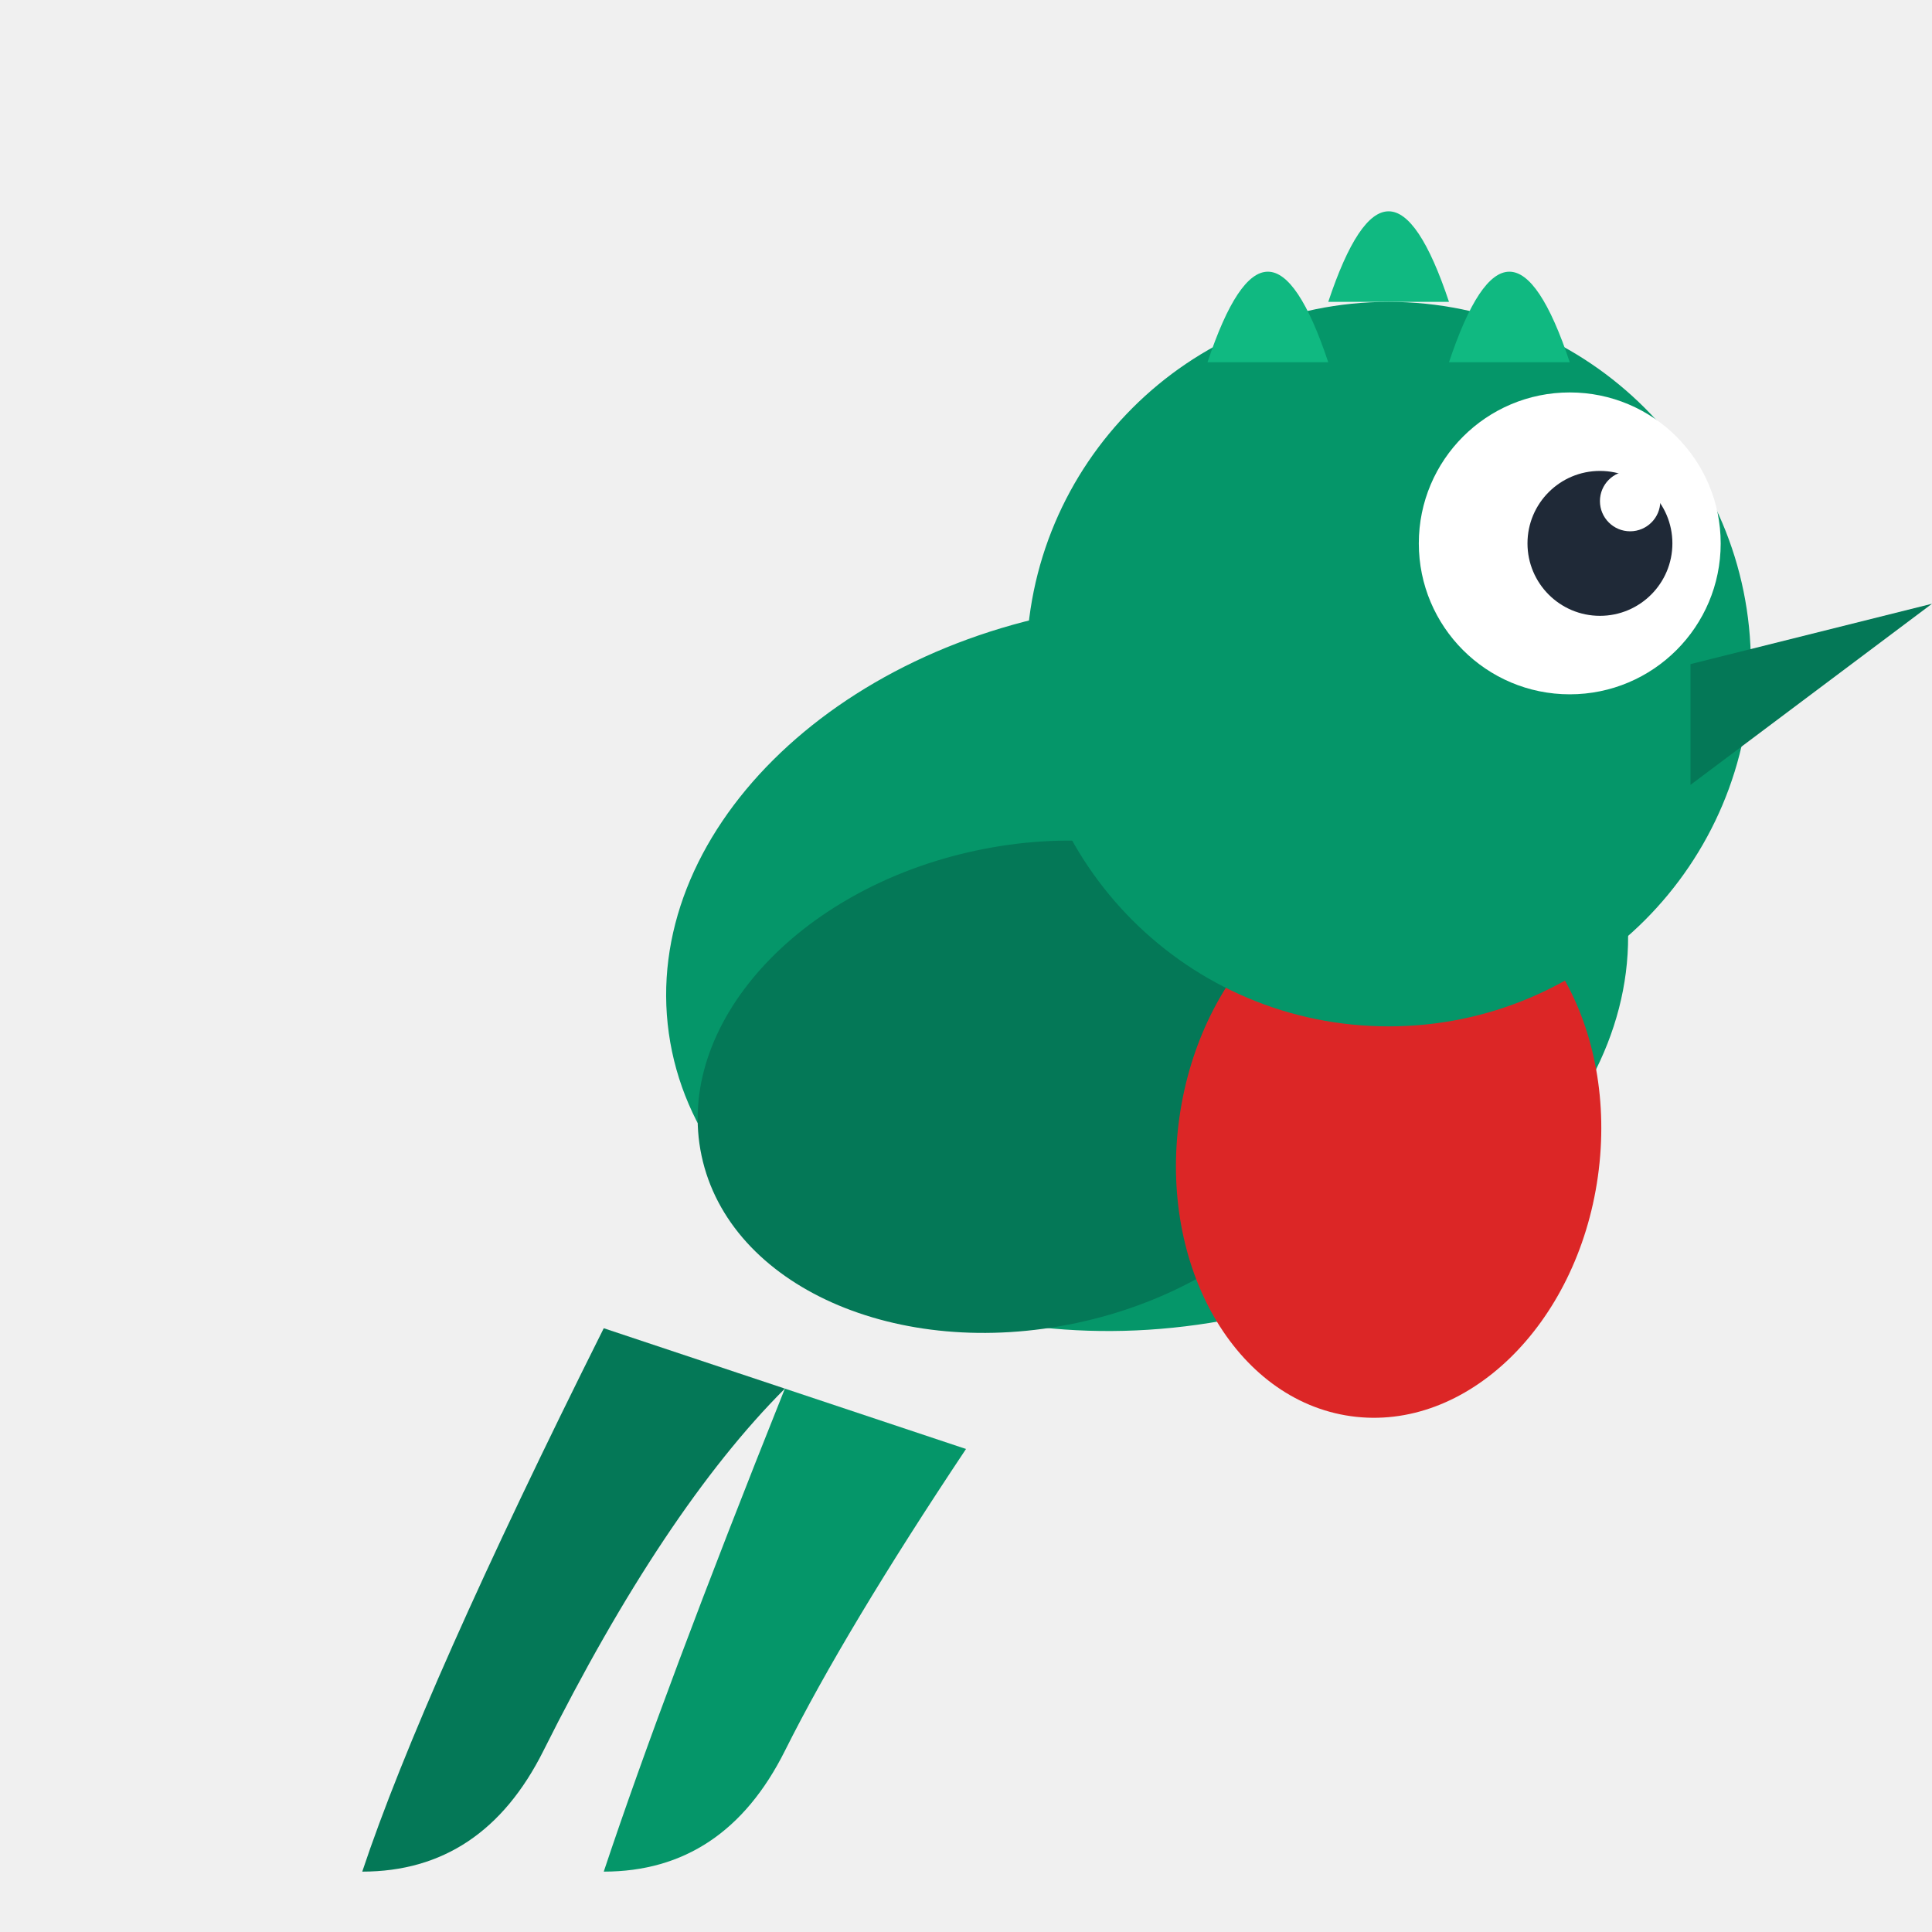
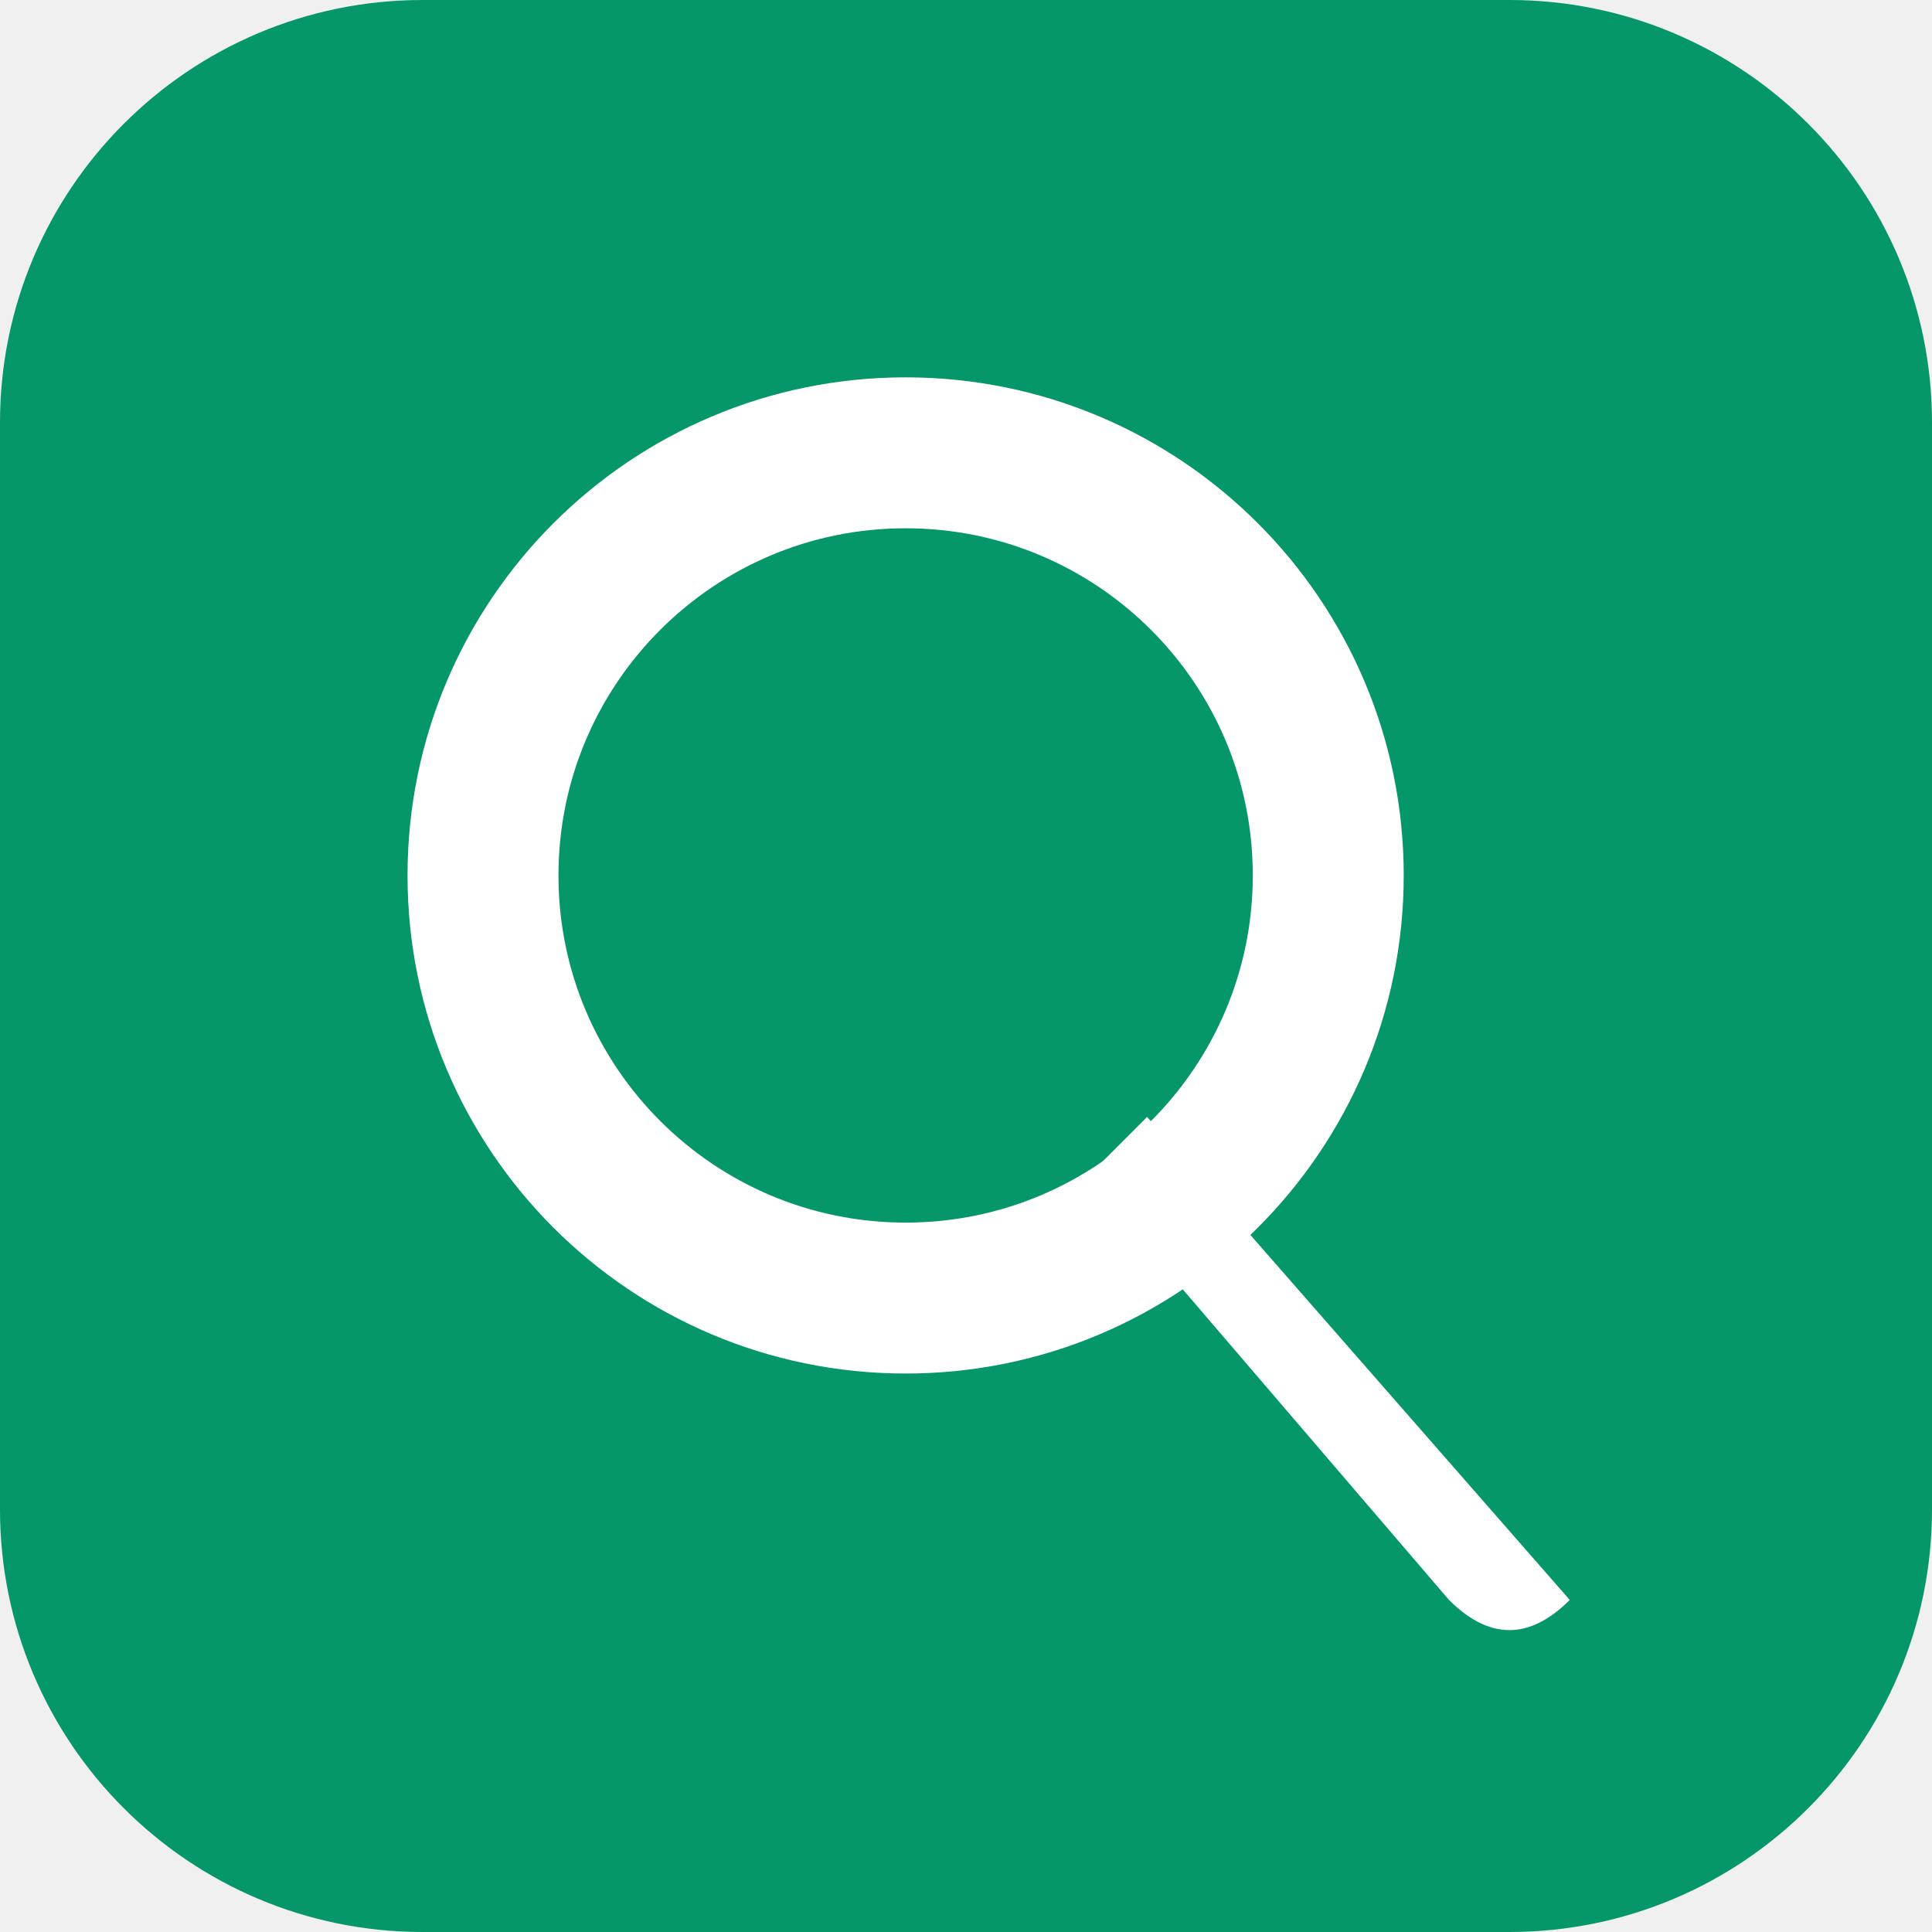
- <svg xmlns="http://www.w3.org/2000/svg" viewBox="0 0 32 32">
-   <path d="M10 22 Q7 28 6 31 Q8 31 9 29 Q11 25 13 23 Z" fill="#047857" />
-   <path d="M13 23 Q11 28 10 31 Q12 31 13 29 Q14 27 16 24 Z" fill="#059669" />
-   <ellipse cx="19" cy="16" rx="8" ry="6" fill="#059669" transform="rotate(-8 19 16)" />
-   <ellipse cx="17" cy="18" rx="5.5" ry="4" fill="#047857" transform="rotate(-12 17 18)" />
-   <ellipse cx="23" cy="19" rx="3.5" ry="4.5" fill="#dc2626" transform="rotate(8 23 19)" />
-   <circle cx="23" cy="11" r="6" fill="#059669" />
-   <path d="M20 6 Q21 3 22 6 Z" fill="#10b981" />
-   <path d="M22 5 Q23 2 24 5 Z" fill="#10b981" />
-   <path d="M24 6 Q25 3 26 6 Z" fill="#10b981" />
-   <path d="M28 11 L32 10 L28 13 Z" fill="#047857" />
-   <circle cx="26" cy="9" r="2.5" fill="white" />
-   <circle cx="26.5" cy="9" r="1.2" fill="#1f2937" />
-   <circle cx="27" cy="8.3" r="0.5" fill="white" />
+ <svg xmlns="http://www.w3.org/2000/svg" viewBox="0 0 64 64" fill="none">
+   <rect width="64" height="64" rx="14" fill="#059669" />
+   <circle cx="30" cy="29" r="14" stroke="white" stroke-width="5" fill="none" />
+   <path d="M38 37 L52 53 Q50 55 48 53 L36 39" fill="white" />
</svg>
